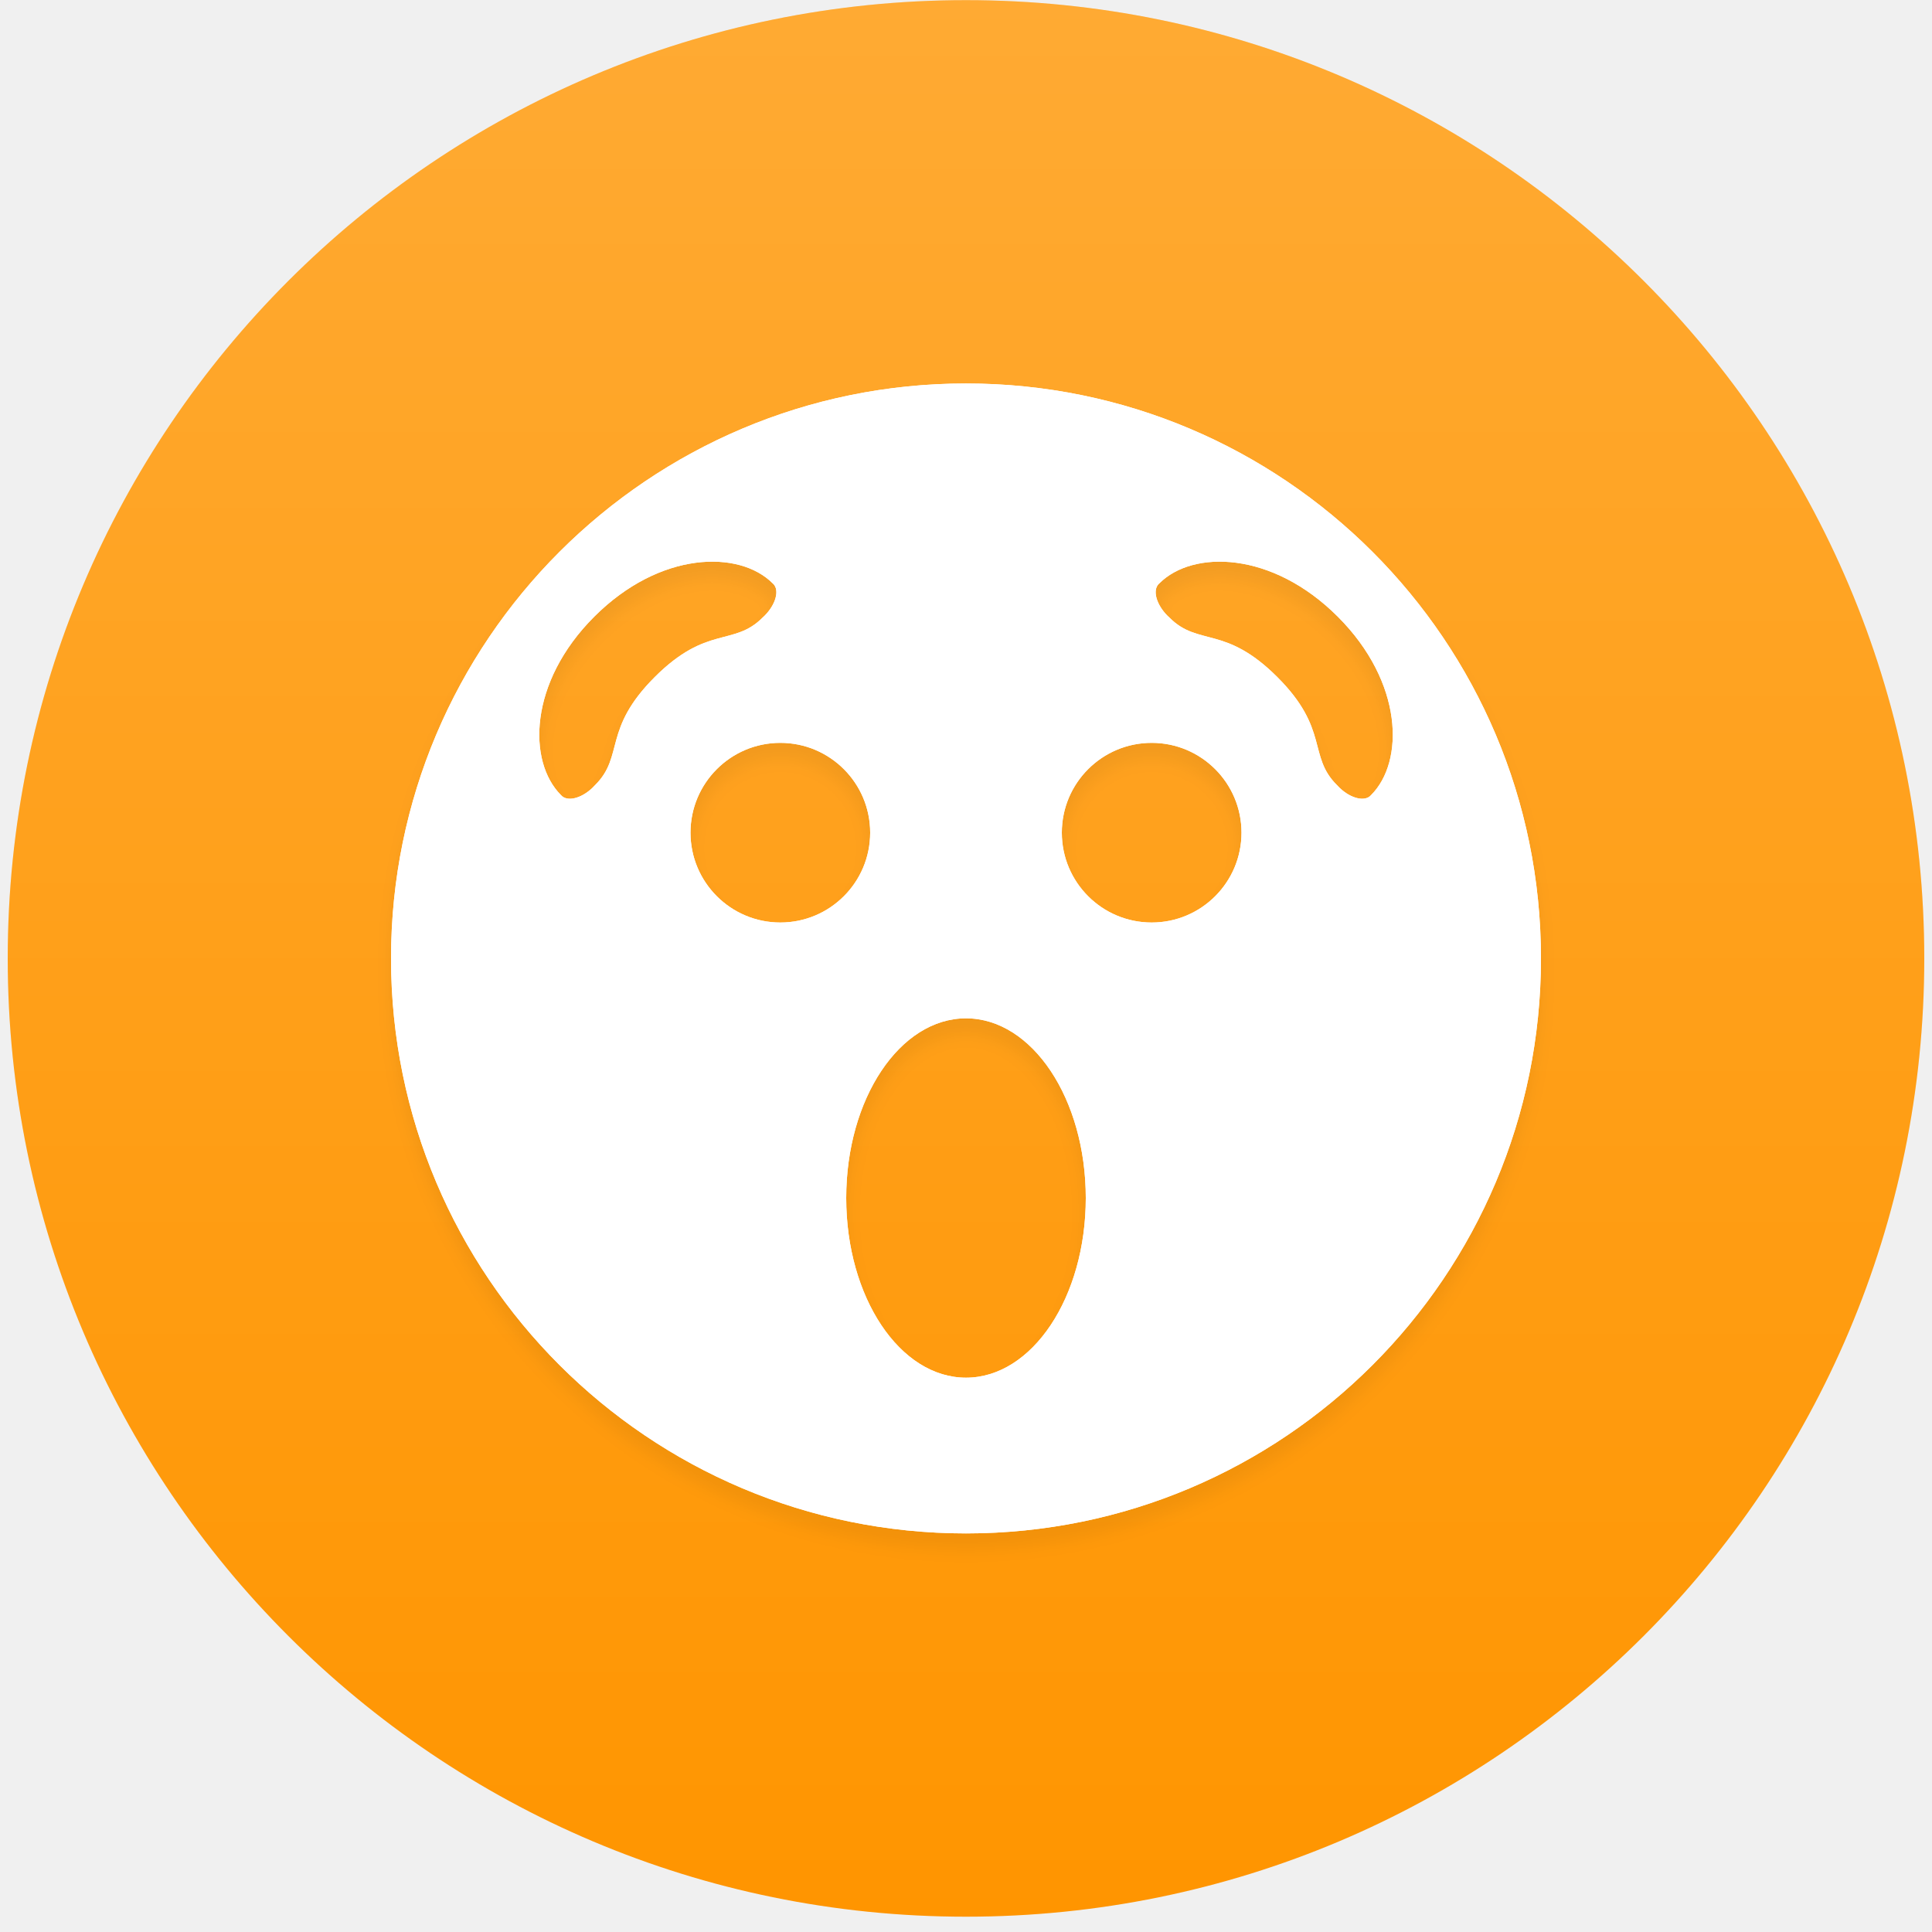
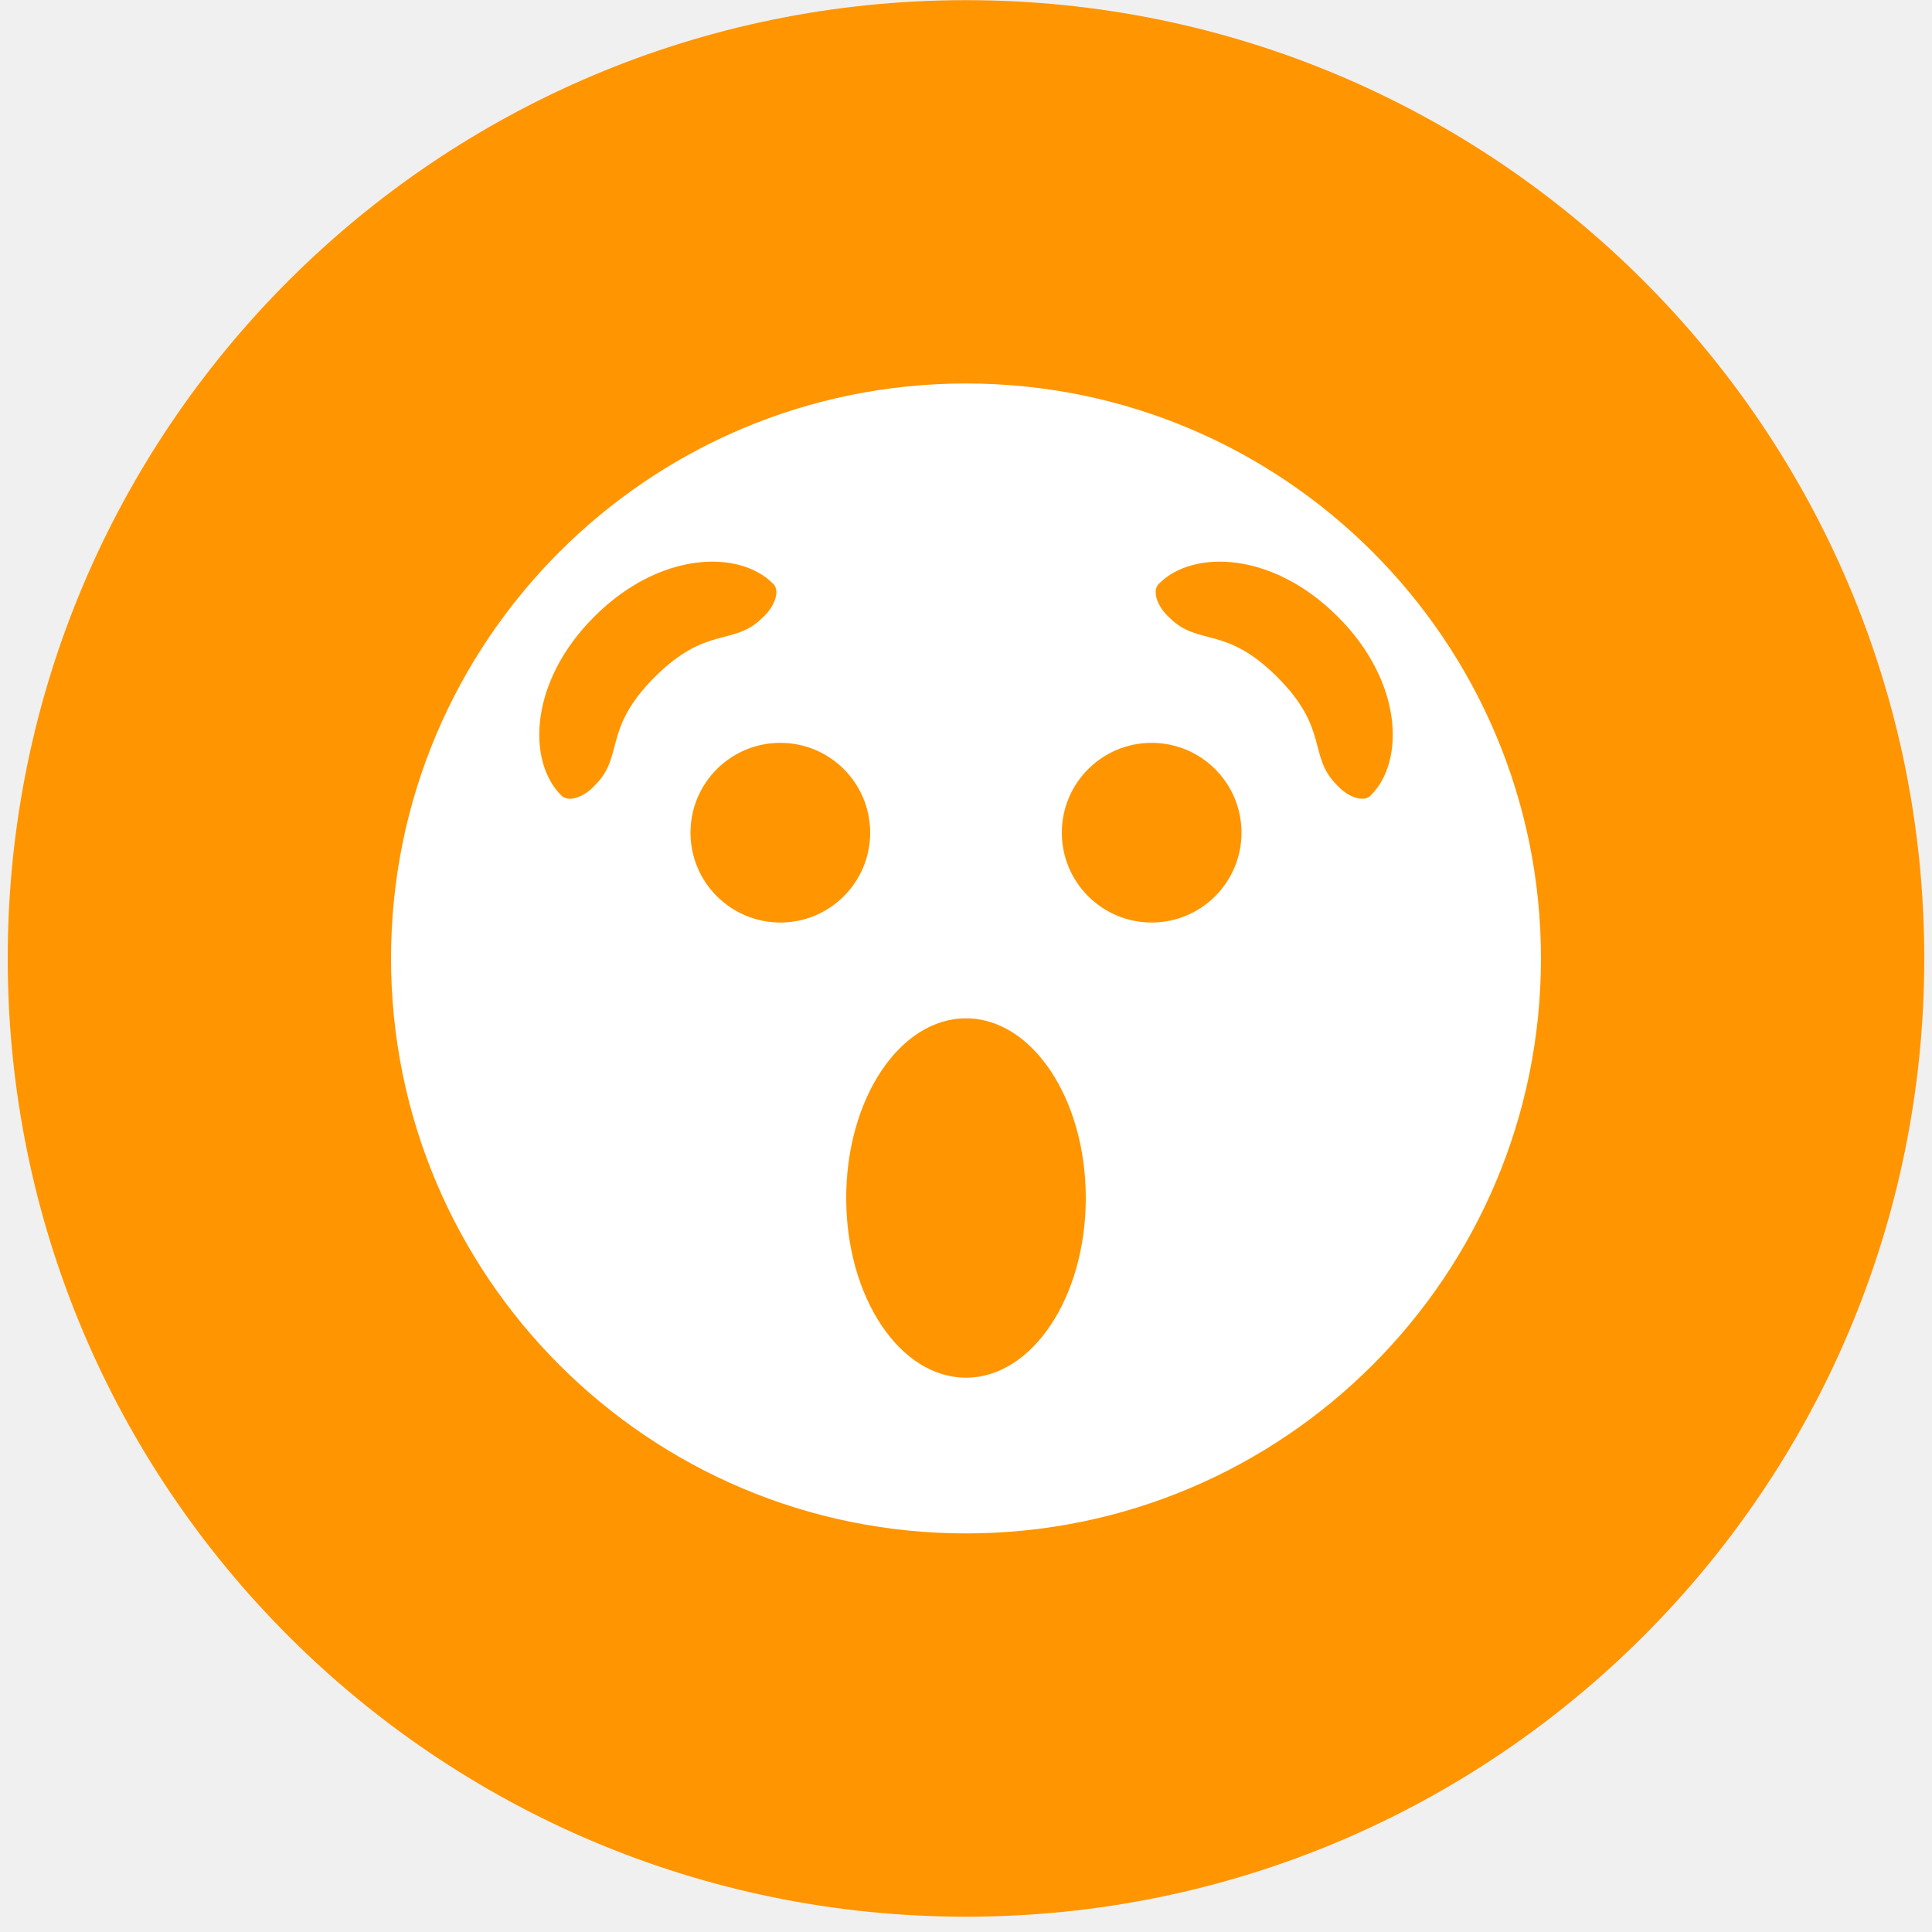
<svg xmlns="http://www.w3.org/2000/svg" width="125" height="125" viewBox="0 0 125 125" fill="none">
-   <g clip-path="url(#clip0_341_1372)">
-     <path d="M62.5 124.01C96.742 124.01 124.5 96.251 124.5 62.01C124.5 27.768 96.742 0.01 62.5 0.01C28.258 0.01 0.5 27.768 0.5 62.01C0.5 96.251 28.258 124.01 62.5 124.01Z" fill="#FF9500" />
-     <path d="M62.5 124.01C96.742 124.01 124.5 96.251 124.5 62.01C124.5 27.768 96.742 0.01 62.5 0.01C28.258 0.01 0.5 27.768 0.5 62.01C0.5 96.251 28.258 124.01 62.5 124.01Z" fill="url(#paint0_linear_341_1372)" />
-     <g filter="url(#filter0_d_341_1372)">
-       <path d="M62.5 24.811C83.045 24.811 99.7 41.467 99.7 62.011C99.7 82.556 83.045 99.212 62.5 99.212C41.955 99.212 25.3 82.556 25.3 62.011C25.3 41.467 41.955 24.811 62.5 24.811ZM62.5 65.886C58.22 65.886 54.75 71.091 54.75 77.511C54.75 83.932 58.22 89.136 62.5 89.136C66.78 89.136 70.25 83.932 70.25 77.511C70.25 71.091 66.78 65.886 62.5 65.886ZM50.487 48.062C47.277 48.062 44.675 50.664 44.675 53.874C44.675 57.084 47.277 59.687 50.487 59.687C53.698 59.687 56.3 57.084 56.3 53.874C56.3 50.664 53.698 48.062 50.487 48.062ZM74.513 48.062C71.302 48.062 68.7 50.664 68.7 53.874C68.7 57.084 71.302 59.687 74.513 59.687C77.723 59.687 80.325 57.084 80.325 53.874C80.325 50.664 77.723 48.062 74.513 48.062ZM49.993 37.742C47.827 35.575 42.701 35.644 38.449 39.897C34.197 44.148 34.128 49.274 36.294 51.441C36.672 51.889 37.581 51.683 38.324 50.979C38.39 50.917 38.454 50.852 38.514 50.784C40.394 48.905 38.983 47.184 42.36 43.807C45.742 40.425 47.456 41.842 49.337 39.962C50.098 39.281 50.439 38.338 50.099 37.856C50.068 37.813 50.033 37.775 49.993 37.742ZM86.554 39.897C82.302 35.644 77.176 35.575 75.01 37.742C74.97 37.775 74.935 37.813 74.904 37.856C74.564 38.338 74.905 39.281 75.666 39.962C77.547 41.842 79.261 40.425 82.643 43.807C86.02 47.184 84.609 48.905 86.489 50.784C86.549 50.852 86.613 50.917 86.679 50.979C87.422 51.683 88.332 51.889 88.709 51.441C90.875 49.274 90.806 44.148 86.554 39.897Z" fill="white" />
-     </g>
-     <path d="M62.5 24.811C83.045 24.811 99.7 41.467 99.7 62.011C99.7 82.556 83.045 99.212 62.5 99.212C41.955 99.212 25.3 82.556 25.3 62.011C25.3 41.467 41.955 24.811 62.5 24.811ZM62.5 65.886C58.22 65.886 54.75 71.091 54.75 77.511C54.75 83.932 58.22 89.136 62.5 89.136C66.78 89.136 70.25 83.932 70.25 77.511C70.25 71.091 66.78 65.886 62.5 65.886ZM50.487 48.062C47.277 48.062 44.675 50.664 44.675 53.874C44.675 57.084 47.277 59.687 50.487 59.687C53.698 59.687 56.3 57.084 56.3 53.874C56.3 50.664 53.698 48.062 50.487 48.062ZM74.513 48.062C71.302 48.062 68.7 50.664 68.7 53.874C68.7 57.084 71.302 59.687 74.513 59.687C77.723 59.687 80.325 57.084 80.325 53.874C80.325 50.664 77.723 48.062 74.513 48.062ZM49.993 37.742C47.827 35.575 42.701 35.644 38.449 39.897C34.197 44.148 34.128 49.274 36.294 51.441C36.672 51.889 37.581 51.683 38.324 50.979C38.39 50.917 38.454 50.852 38.514 50.784C40.394 48.905 38.983 47.184 42.36 43.807C45.742 40.425 47.456 41.842 49.337 39.962C50.098 39.281 50.439 38.338 50.099 37.856C50.068 37.813 50.033 37.775 49.993 37.742ZM86.554 39.897C82.302 35.644 77.176 35.575 75.01 37.742C74.97 37.775 74.935 37.813 74.904 37.856C74.564 38.338 74.905 39.281 75.666 39.962C77.547 41.842 79.261 40.425 82.643 43.807C86.02 47.184 84.609 48.905 86.489 50.784C86.549 50.852 86.613 50.917 86.679 50.979C87.422 51.683 88.332 51.889 88.709 51.441C90.875 49.274 90.806 44.148 86.554 39.897Z" fill="url(#paint1_linear_341_1372)" />
-   </g>
-   <defs>
-     <filter id="filter0_d_341_1372" x="24.3" y="24.811" width="76.4" height="76.4" filterUnits="userSpaceOnUse" color-interpolation-filters="sRGB">
-       <feFlood flood-opacity="0" result="BackgroundImageFix" />
-       <feColorMatrix in="SourceAlpha" type="matrix" values="0 0 0 0 0 0 0 0 0 0 0 0 0 0 0 0 0 0 127 0" result="hardAlpha" />
-       <feOffset dy="1" />
-       <feGaussianBlur stdDeviation="0.5" />
-       <feColorMatrix type="matrix" values="0 0 0 0 0 0 0 0 0 0 0 0 0 0 0 0 0 0 0.05 0" />
-       <feBlend mode="normal" in2="BackgroundImageFix" result="effect1_dropShadow_341_1372" />
-       <feBlend mode="normal" in="SourceGraphic" in2="effect1_dropShadow_341_1372" result="shape" />
-     </filter>
-     <linearGradient id="paint0_linear_341_1372" x1="62.5" y1="0.01" x2="62.5" y2="124.01" gradientUnits="userSpaceOnUse">
-       <stop stop-color="white" stop-opacity="0.2" />
-       <stop offset="1" stop-color="white" stop-opacity="0" />
-     </linearGradient>
-     <linearGradient id="paint1_linear_341_1372" x1="62.5" y1="24.811" x2="62.5" y2="99.212" gradientUnits="userSpaceOnUse">
-       <stop stop-color="white" />
-       <stop offset="1" stop-color="white" stop-opacity="0.95" />
-     </linearGradient>
-     <clipPath id="clip0_341_1372">
-       <rect width="124" height="124" fill="white" transform="translate(0.5 0.00976562)" />
-     </clipPath>
-   </defs>
+   <path d="M62.5 124.01C96.742 124.01 124.5 96.251 124.5 62.01C124.5 27.768 96.742 0.01 62.5 0.01C28.258 0.01 0.5 27.768 0.5 62.01C0.5 96.251 28.258 124.01 62.5 124.01Z" fill="#FF9500" />
+   <path d="M62.5 24.811C83.045 24.811 99.7 41.467 99.7 62.011C99.7 82.556 83.045 99.212 62.5 99.212C41.955 99.212 25.3 82.556 25.3 62.011C25.3 41.467 41.955 24.811 62.5 24.811ZM62.5 65.886C58.22 65.886 54.75 71.091 54.75 77.511C54.75 83.932 58.22 89.136 62.5 89.136C66.78 89.136 70.25 83.932 70.25 77.511C70.25 71.091 66.78 65.886 62.5 65.886ZM50.487 48.062C47.277 48.062 44.675 50.664 44.675 53.874C44.675 57.084 47.277 59.687 50.487 59.687C53.698 59.687 56.3 57.084 56.3 53.874C56.3 50.664 53.698 48.062 50.487 48.062ZM74.513 48.062C71.302 48.062 68.7 50.664 68.7 53.874C68.7 57.084 71.302 59.687 74.513 59.687C77.723 59.687 80.325 57.084 80.325 53.874C80.325 50.664 77.723 48.062 74.513 48.062ZM49.993 37.742C47.827 35.575 42.701 35.644 38.449 39.897C34.197 44.148 34.128 49.274 36.294 51.441C36.672 51.889 37.581 51.683 38.324 50.979C38.39 50.917 38.454 50.852 38.514 50.784C40.394 48.905 38.983 47.184 42.36 43.807C45.742 40.425 47.456 41.842 49.337 39.962C50.098 39.281 50.439 38.338 50.099 37.856C50.068 37.813 50.033 37.775 49.993 37.742ZM86.554 39.897C82.302 35.644 77.176 35.575 75.01 37.742C74.97 37.775 74.935 37.813 74.904 37.856C74.564 38.338 74.905 39.281 75.666 39.962C77.547 41.842 79.261 40.425 82.643 43.807C86.02 47.184 84.609 48.905 86.489 50.784C86.549 50.852 86.613 50.917 86.679 50.979C87.422 51.683 88.332 51.889 88.709 51.441C90.875 49.274 90.806 44.148 86.554 39.897Z" fill="white" />
</svg>
